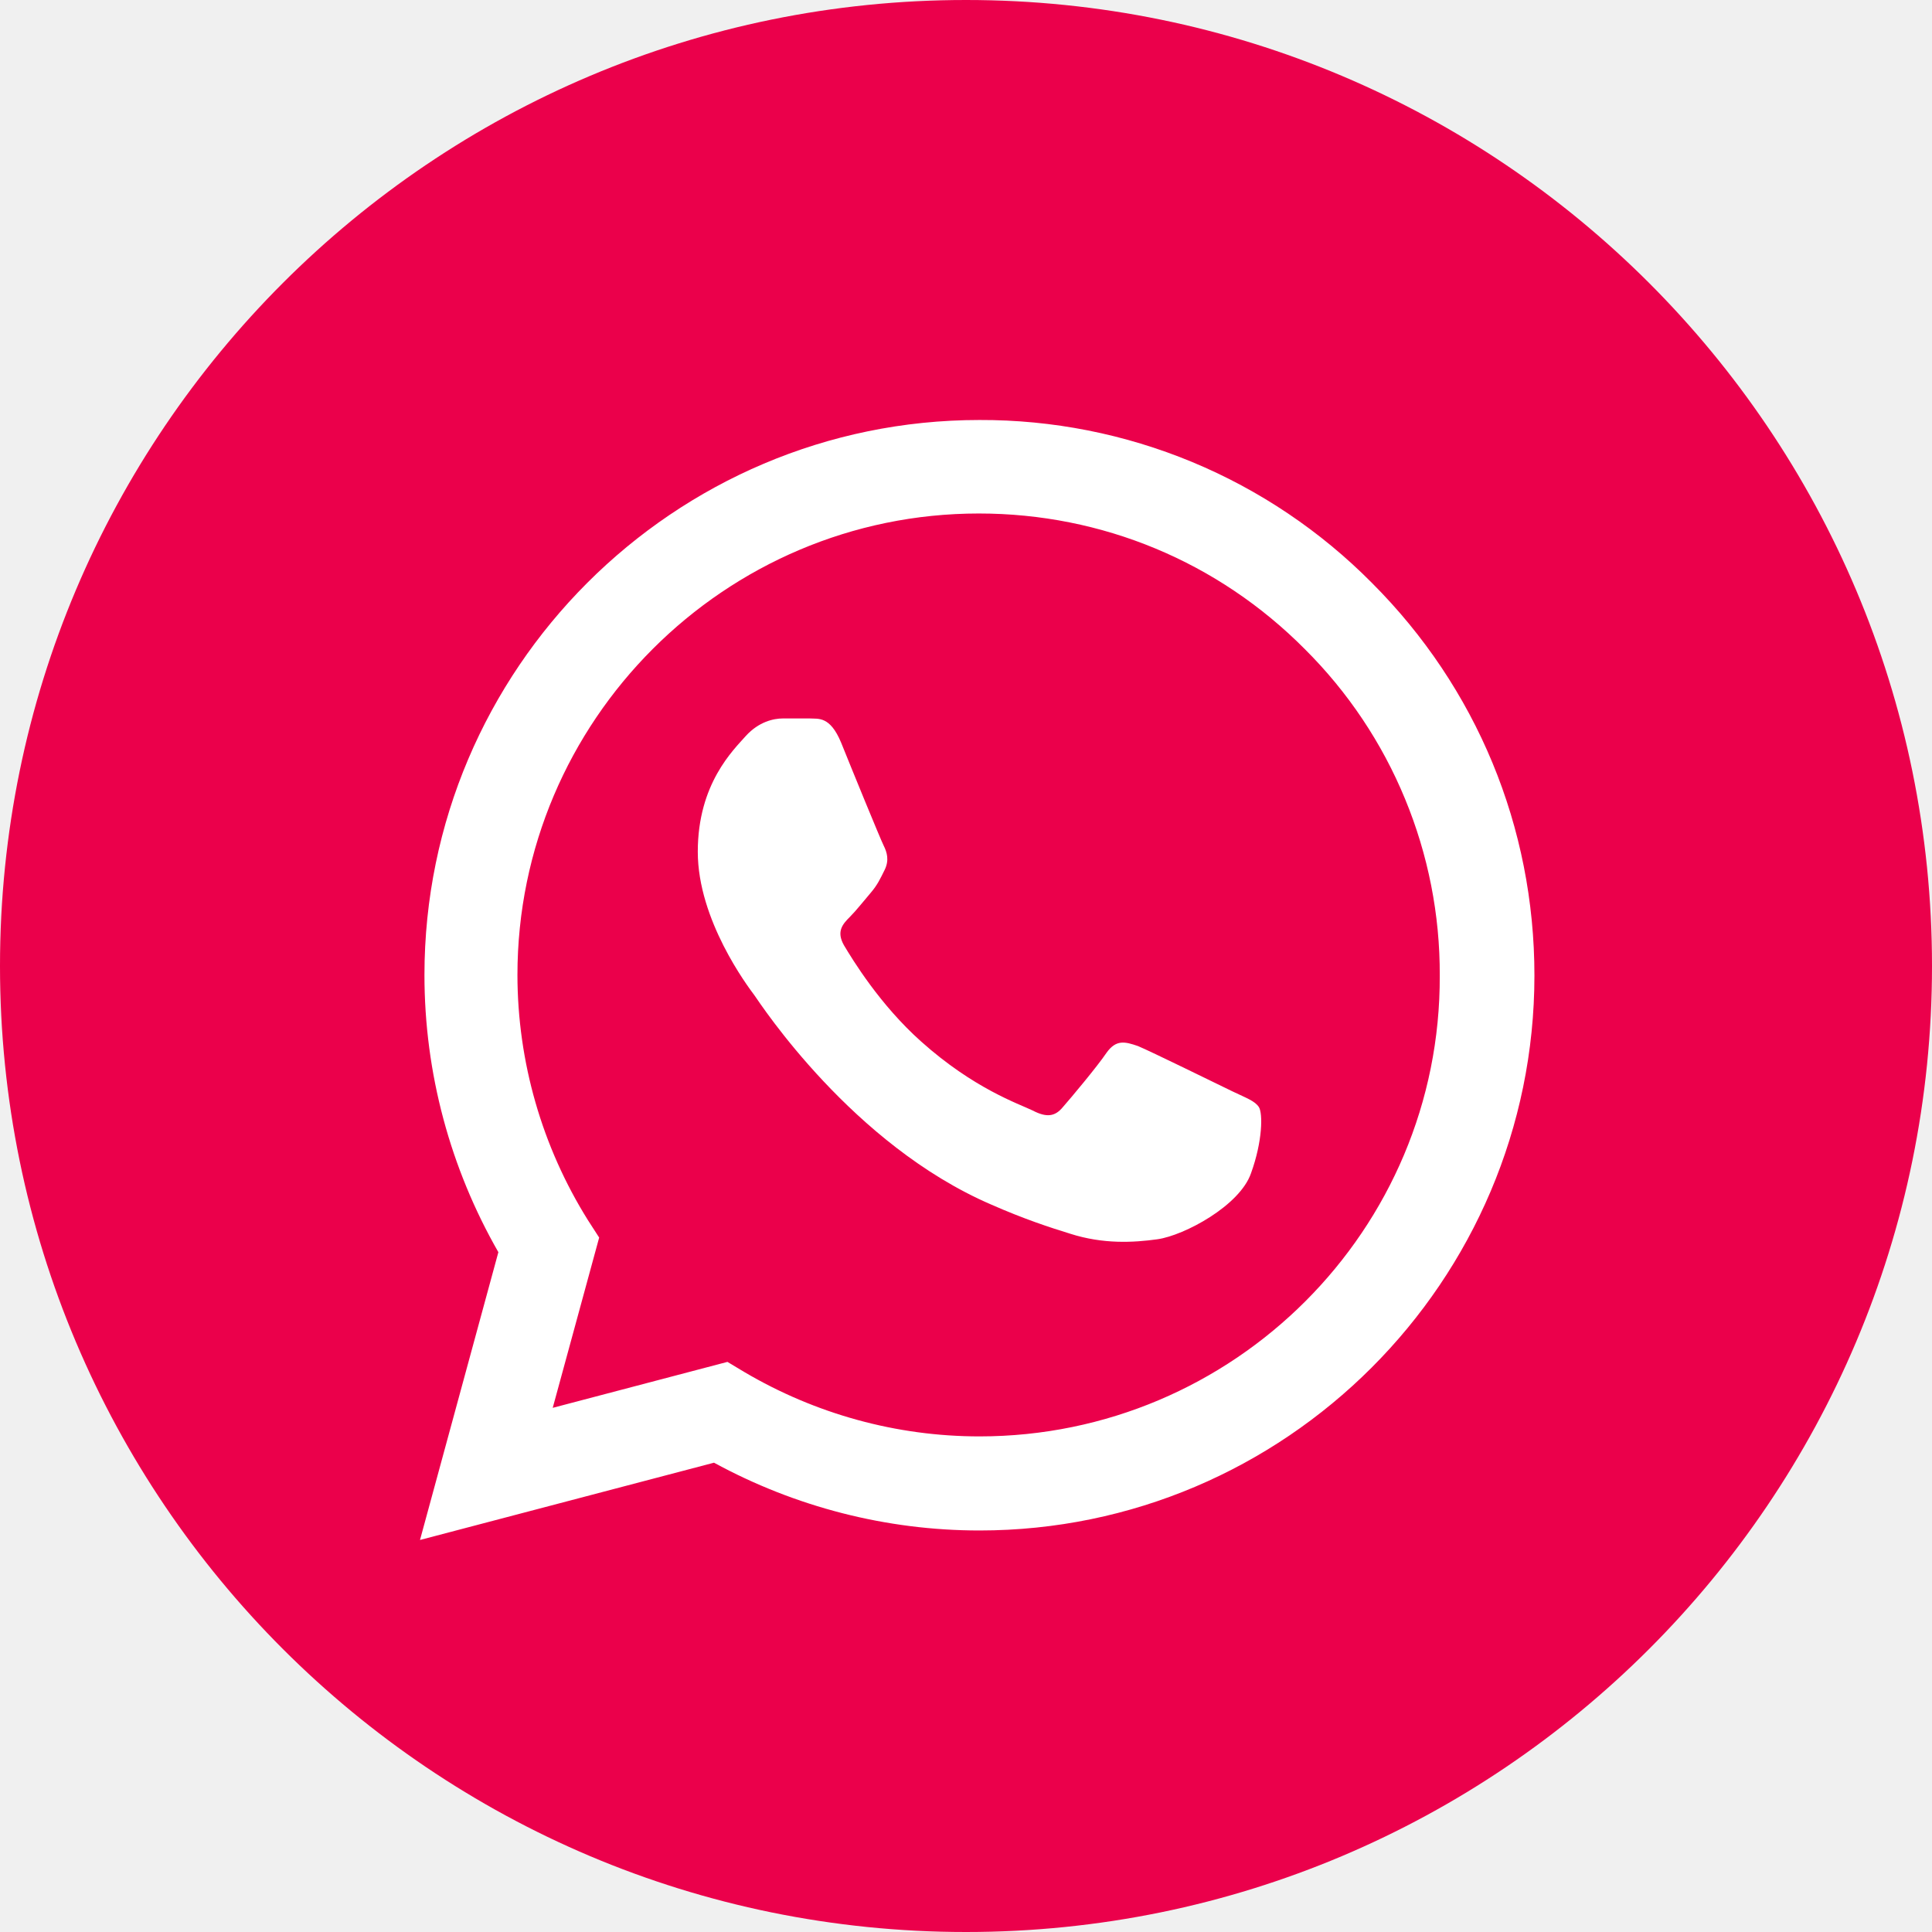
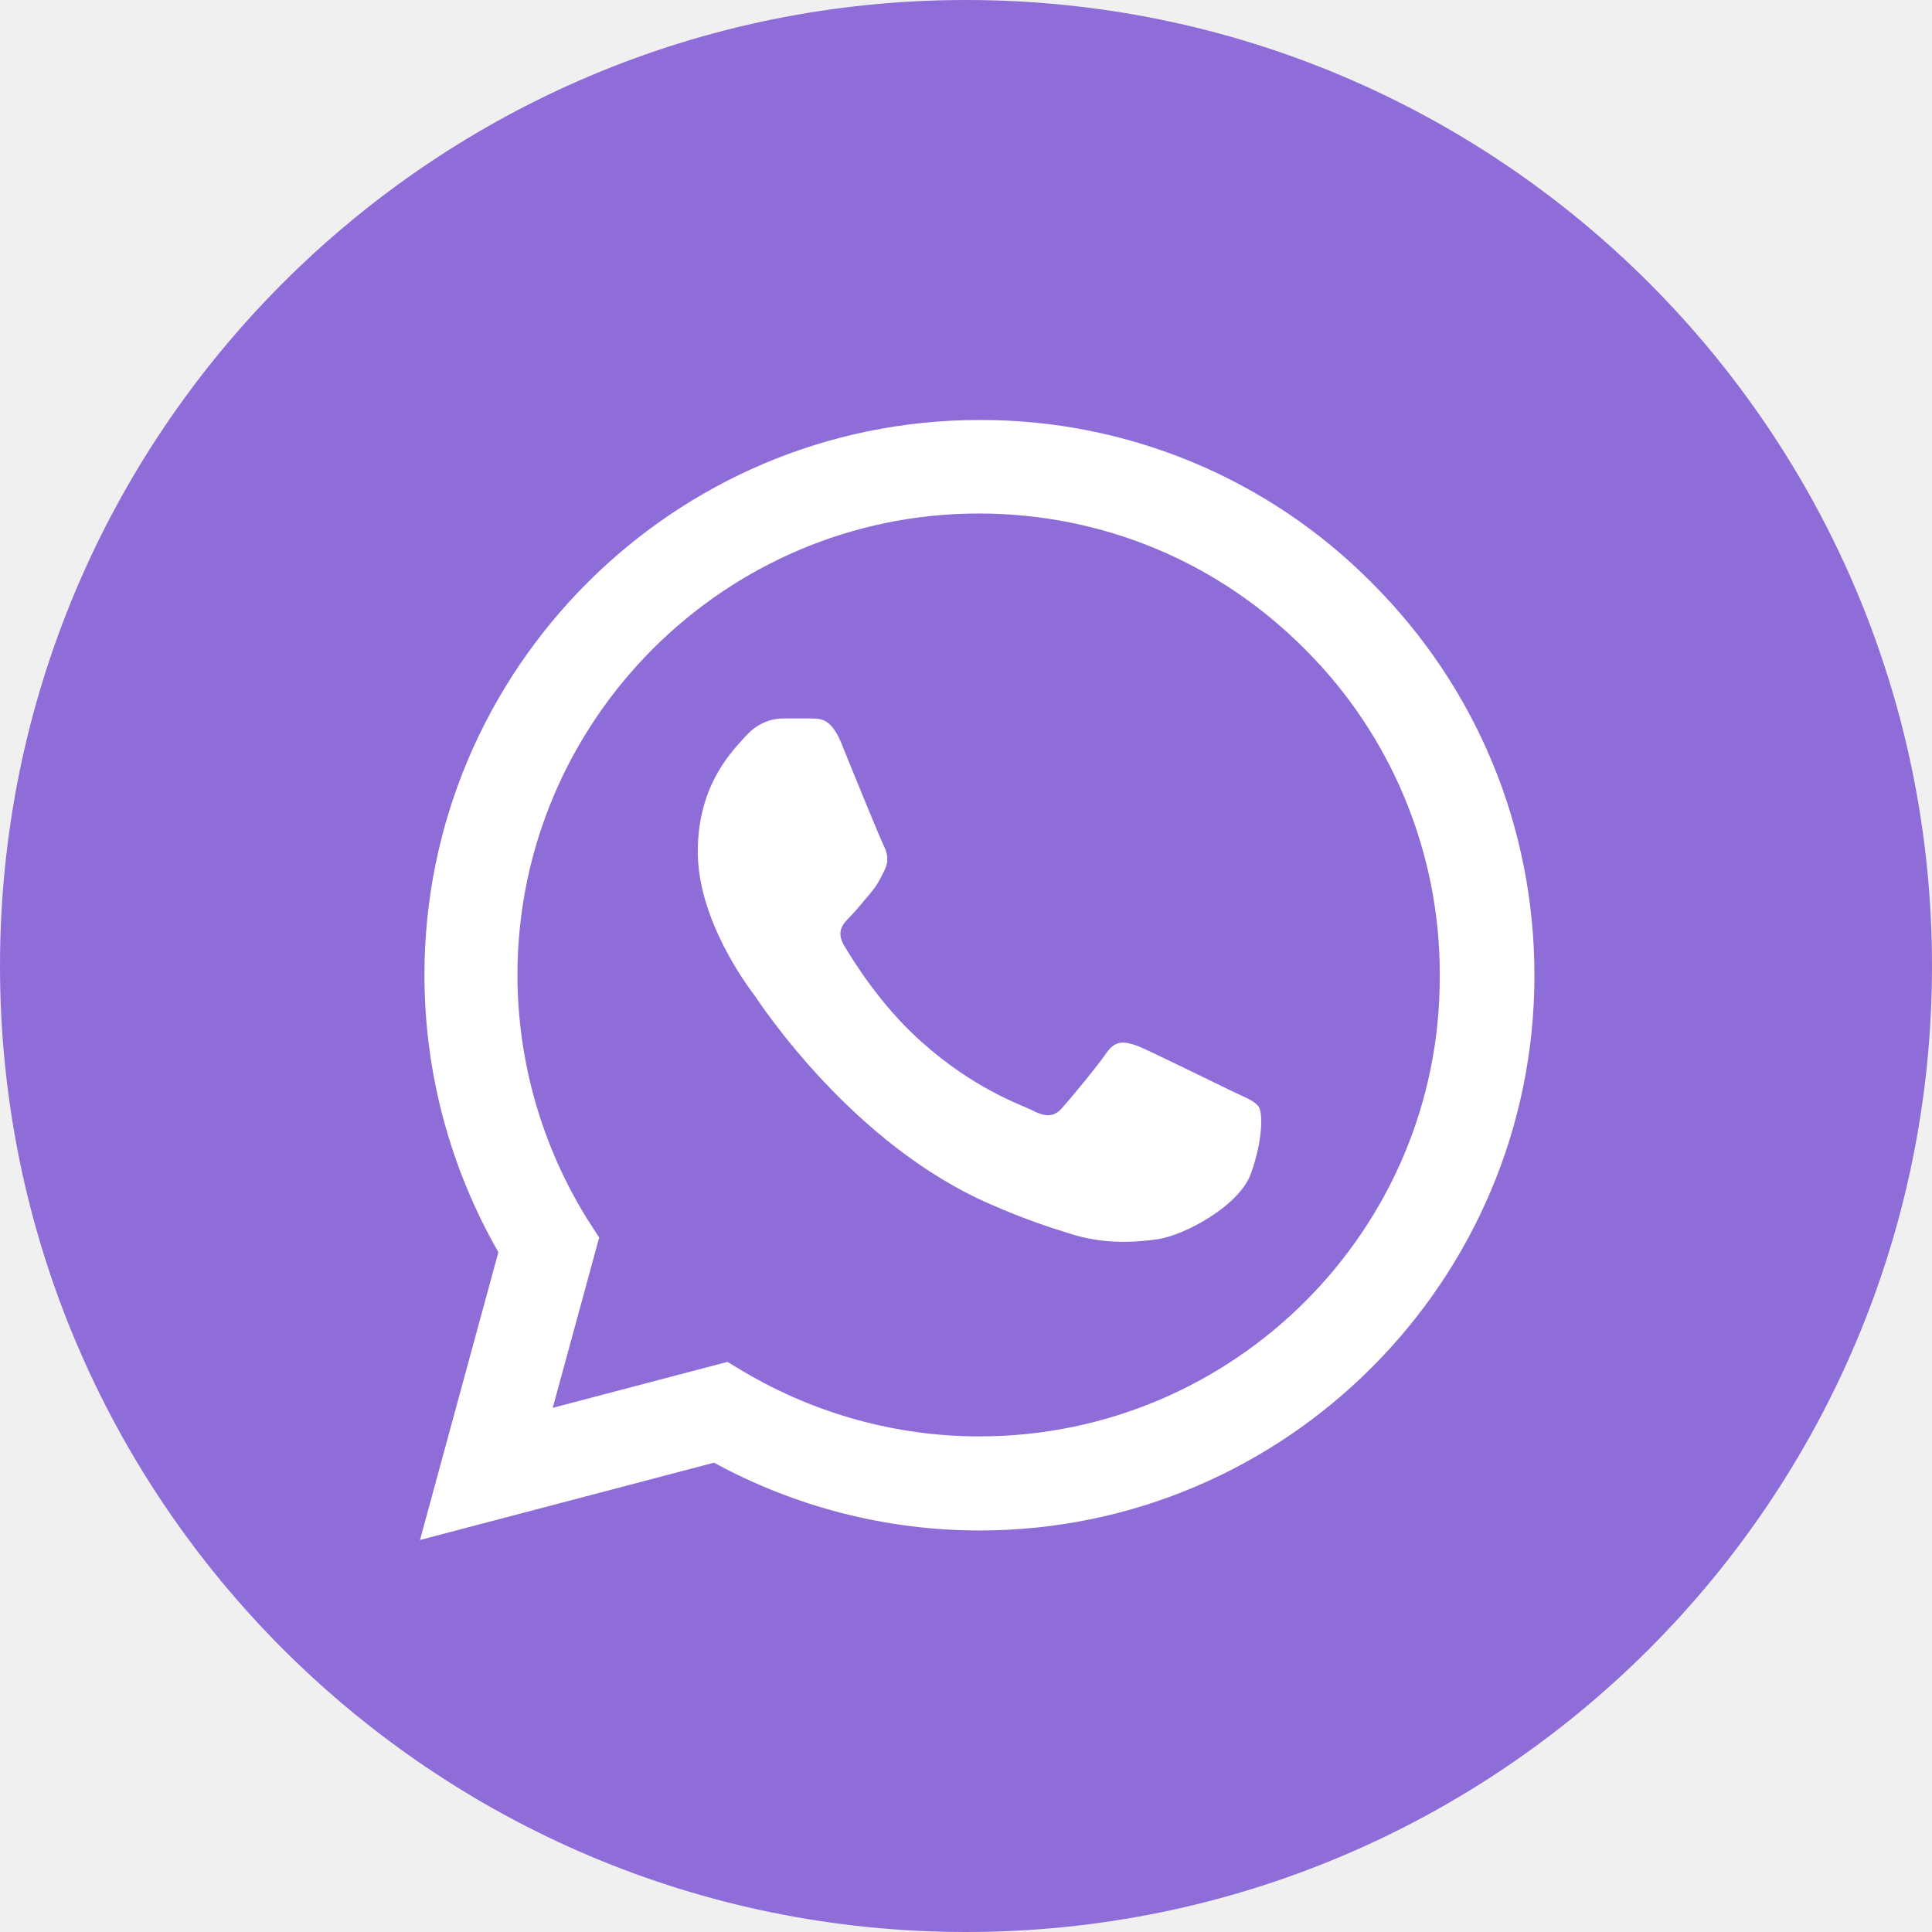
<svg xmlns="http://www.w3.org/2000/svg" width="23" height="23" viewBox="0 0 23 23" fill="none">
-   <rect width="23" height="23" rx="11.5" fill="#EB004B" />
+   <rect width="23" height="23" rx="11.5" fill="#8F6DD9" />
  <path d="M16.333 6.94C15.722 6.323 14.994 5.833 14.192 5.5C13.389 5.167 12.529 4.997 11.66 5C8.02 5 5.053 7.967 5.053 11.607C5.053 12.773 5.36 13.907 5.933 14.907L5 18.333L8.5 17.413C9.467 17.94 10.553 18.22 11.66 18.22C15.3 18.22 18.267 15.253 18.267 11.613C18.267 9.847 17.58 8.187 16.333 6.94ZM11.66 17.1C10.673 17.1 9.707 16.833 8.86 16.333L8.66 16.213L6.58 16.76L7.133 14.733L7 14.527C6.452 13.651 6.161 12.639 6.16 11.607C6.16 8.58 8.627 6.113 11.653 6.113C13.12 6.113 14.5 6.687 15.533 7.727C16.045 8.236 16.451 8.842 16.726 9.509C17.002 10.176 17.143 10.891 17.14 11.613C17.153 14.64 14.687 17.1 11.66 17.1ZM14.673 12.993C14.507 12.913 13.693 12.513 13.547 12.453C13.393 12.4 13.287 12.373 13.173 12.533C13.06 12.7 12.747 13.073 12.653 13.18C12.56 13.293 12.46 13.307 12.293 13.22C12.127 13.14 11.593 12.96 10.967 12.4C10.473 11.96 10.147 11.42 10.047 11.253C9.953 11.087 10.033 11 10.12 10.913C10.193 10.84 10.287 10.72 10.367 10.627C10.447 10.533 10.48 10.46 10.533 10.353C10.587 10.24 10.56 10.147 10.52 10.067C10.48 9.987 10.147 9.173 10.013 8.84C9.88 8.52 9.74 8.56 9.64 8.553H9.32C9.207 8.553 9.033 8.593 8.88 8.76C8.733 8.927 8.307 9.327 8.307 10.14C8.307 10.953 8.9 11.74 8.98 11.847C9.06 11.96 10.147 13.627 11.8 14.34C12.193 14.513 12.5 14.613 12.74 14.687C13.133 14.813 13.493 14.793 13.78 14.753C14.1 14.707 14.76 14.353 14.893 13.967C15.033 13.58 15.033 13.253 14.987 13.18C14.94 13.107 14.84 13.073 14.673 12.993Z" fill="white" />
</svg>
